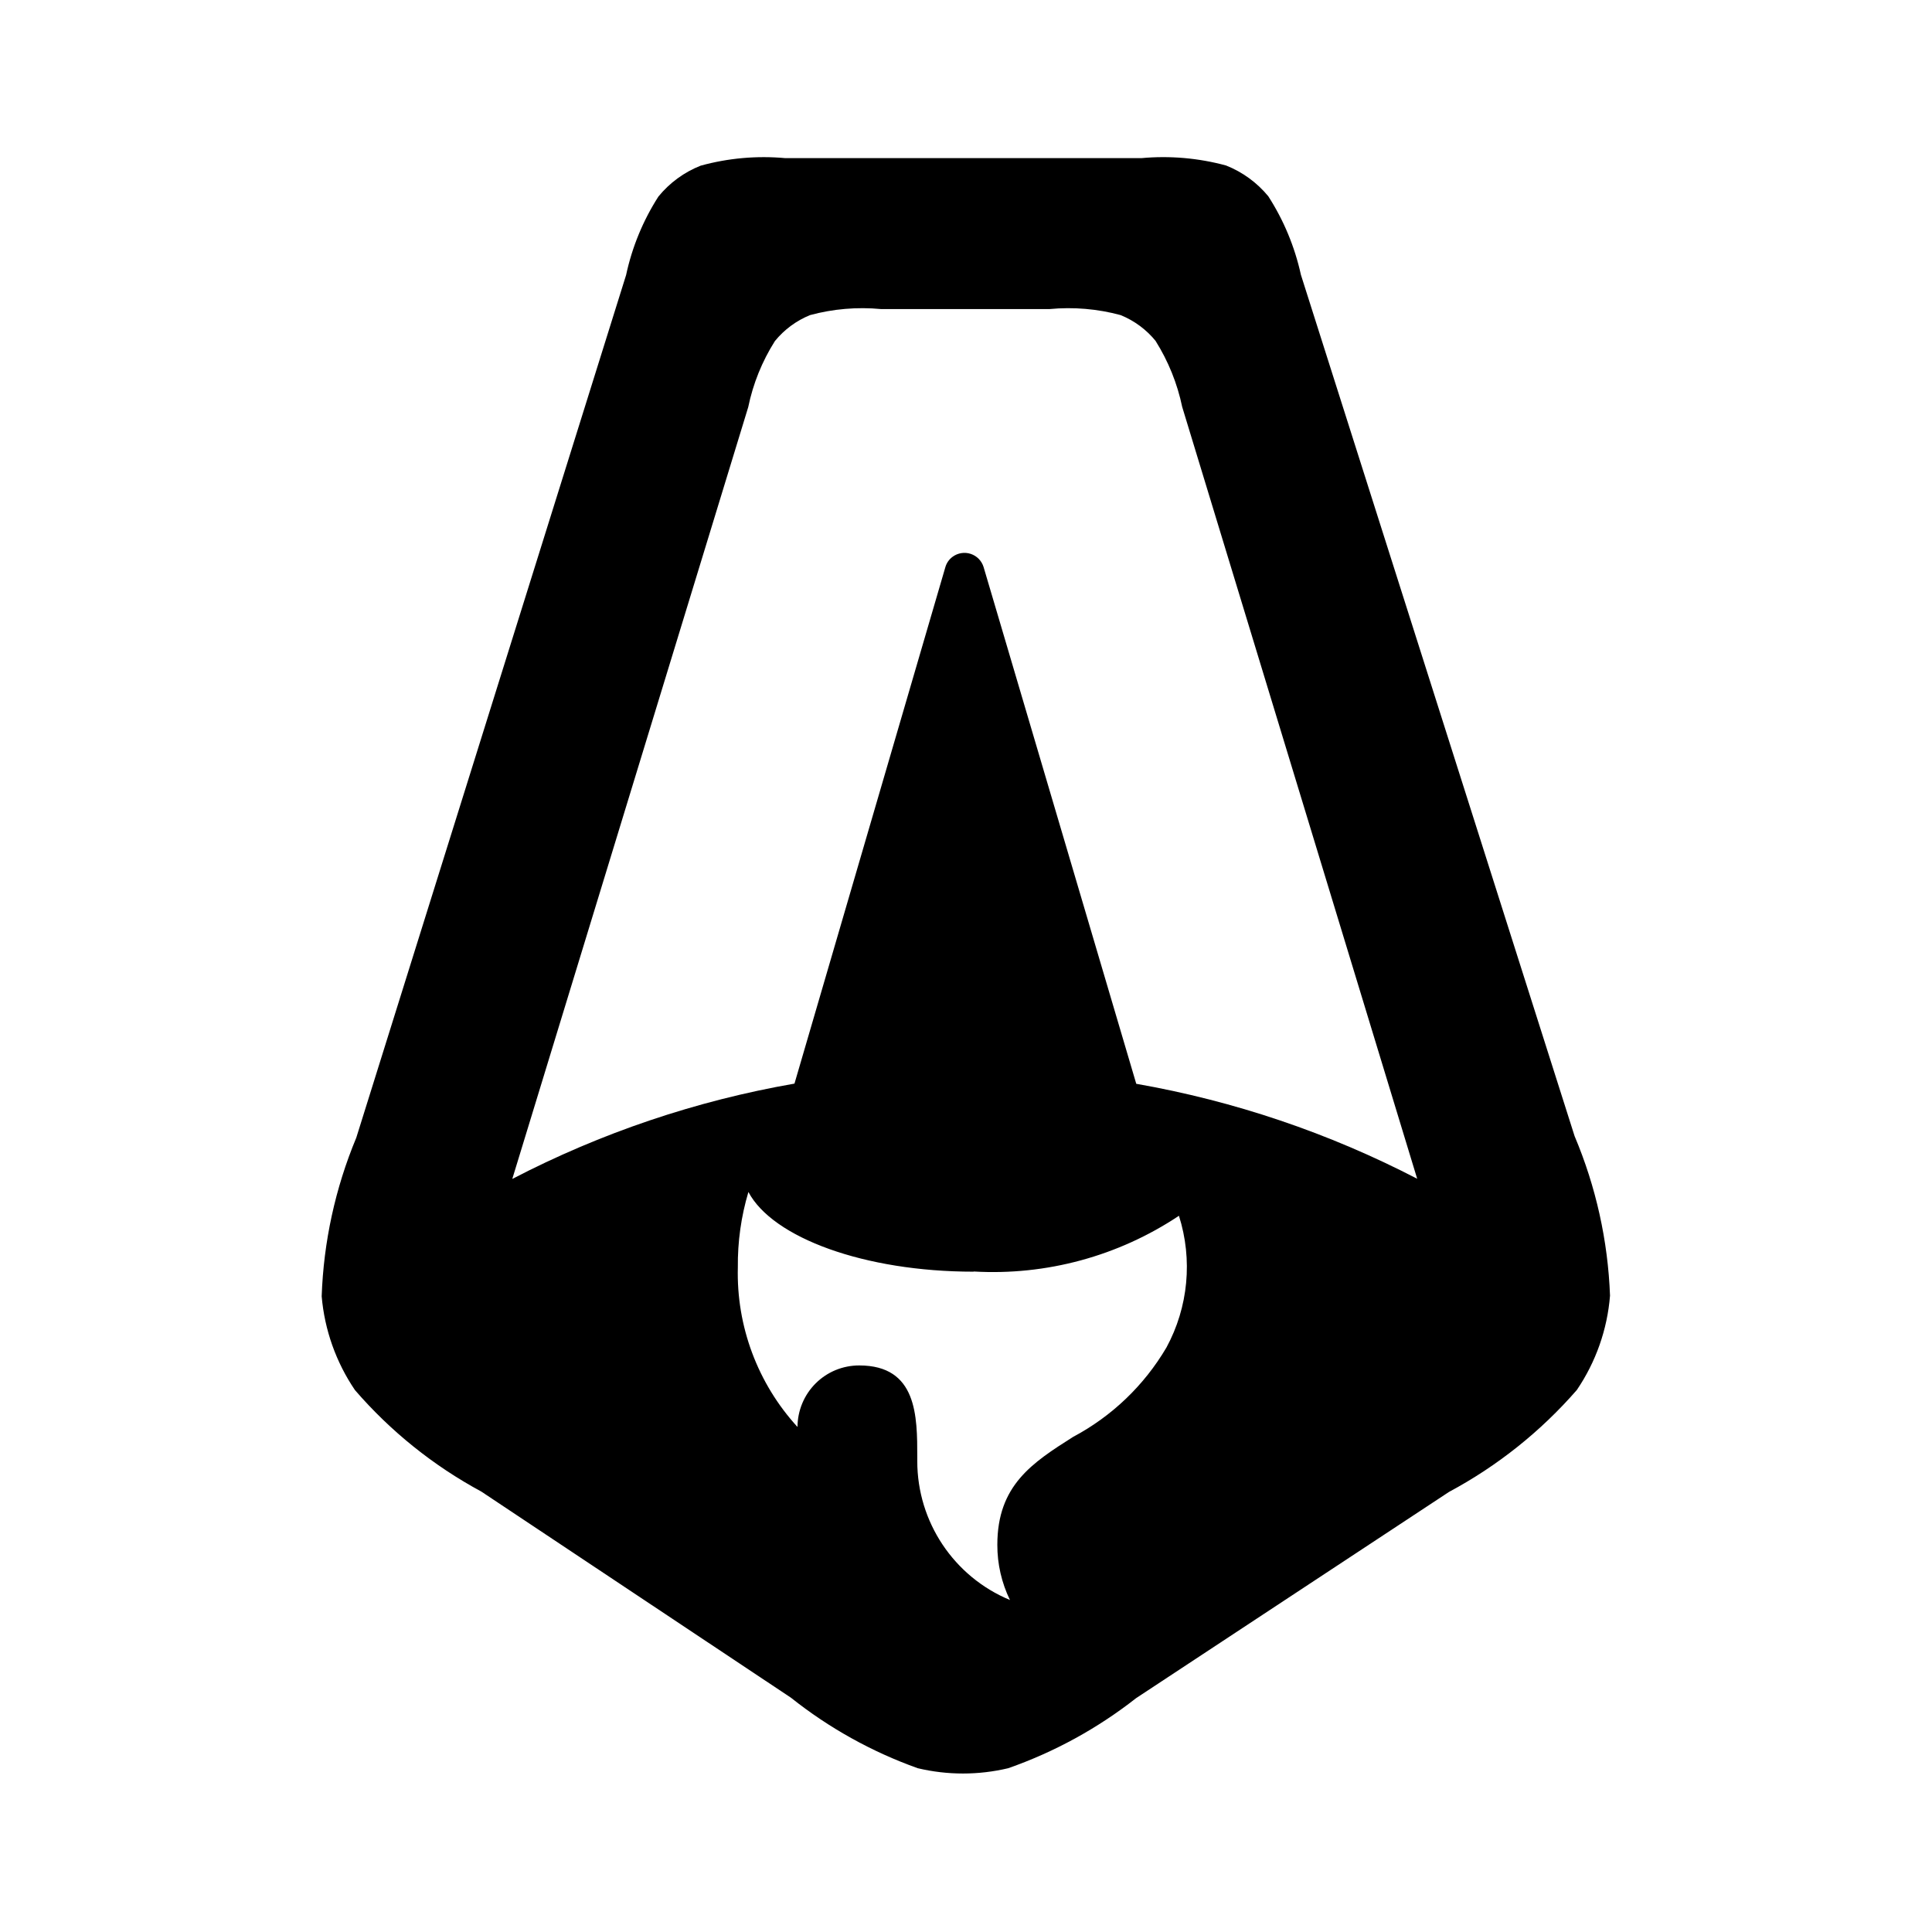
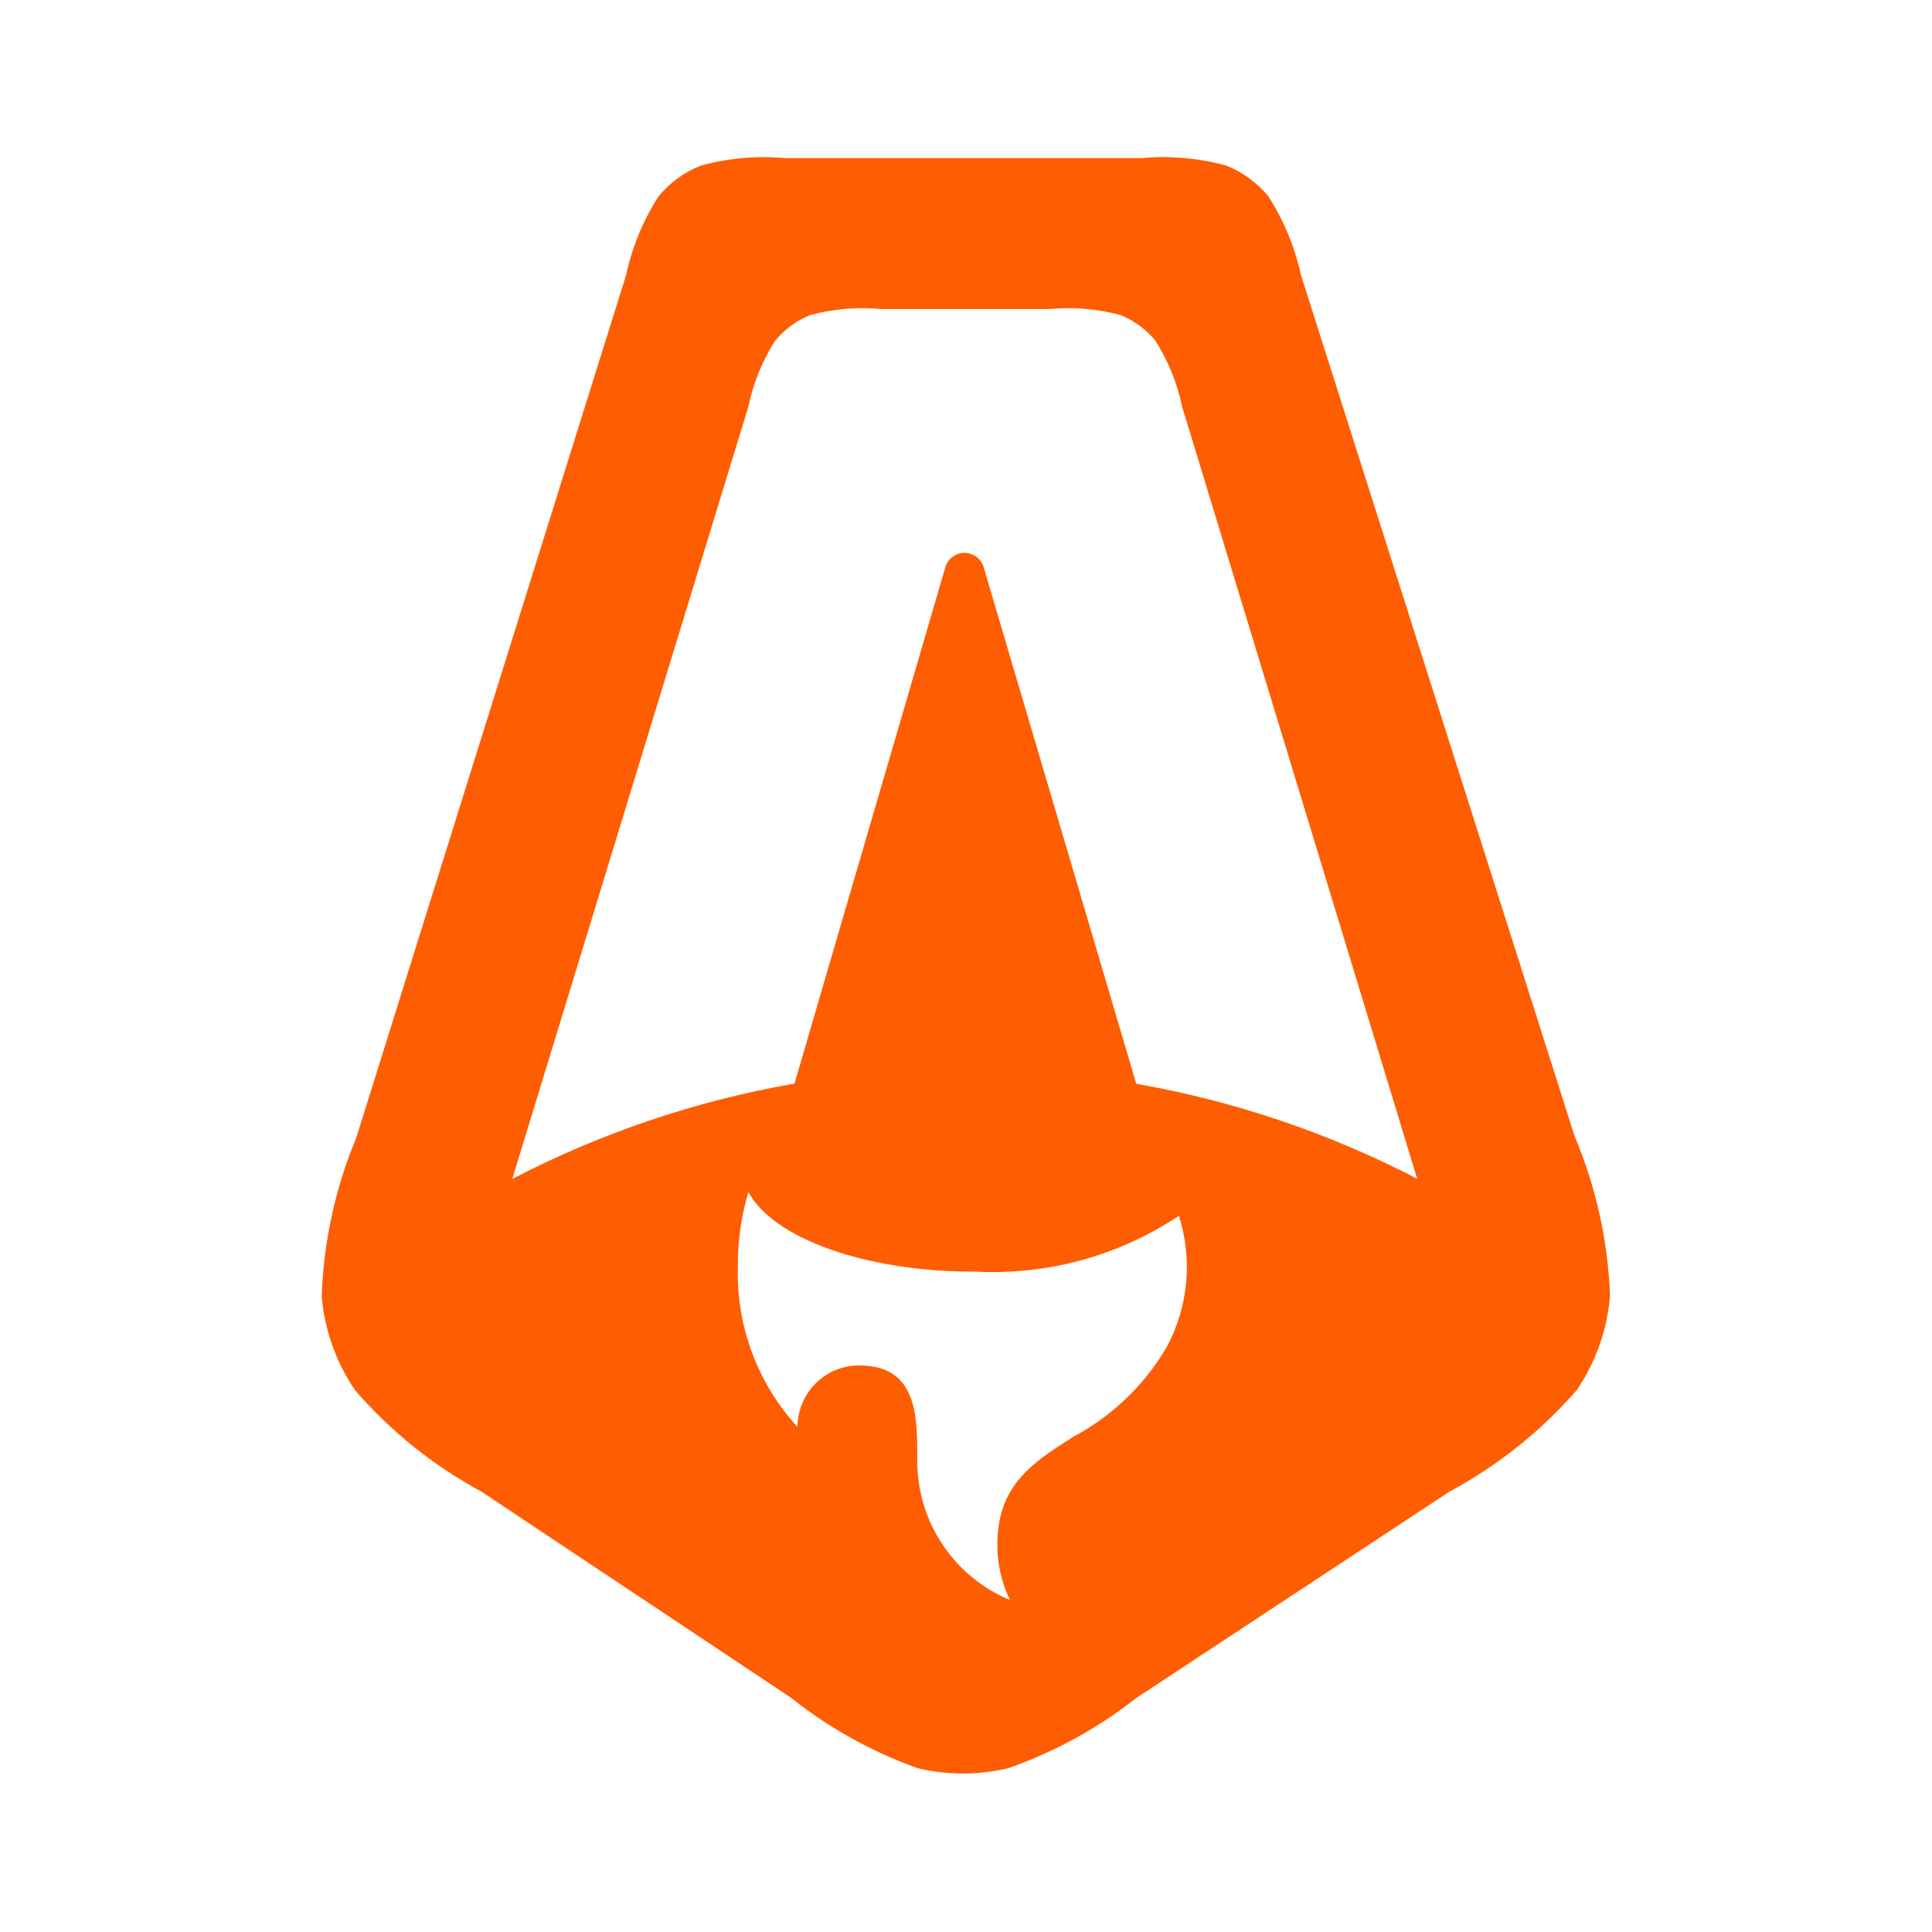
- <svg xmlns="http://www.w3.org/2000/svg" width="800px" height="800px" viewBox="0 0 32 32" fill="#000000">
-   <g id="SVGRepo_bgCarrier" stroke-width="0" />
-   <g id="SVGRepo_tracerCarrier" stroke-linecap="round" stroke-linejoin="round" />
-   <g id="SVGRepo_iconCarrier">
-     <path d="M5.9,18.847a7.507,7.507,0,0,0-.572,2.624,3.265,3.265,0,0,0,.551,1.553,7.427,7.427,0,0,0,2.093,1.681L13.1,28.119A7.332,7.332,0,0,0,15.2,29.287a3.239,3.239,0,0,0,1.5,0,7.381,7.381,0,0,0,2.117-1.16L24,24.711a7.512,7.512,0,0,0,2.117-1.688,3.241,3.241,0,0,0,.55-1.563,7.515,7.515,0,0,0-.587-2.643L21.547,4.551a3.973,3.973,0,0,0-.54-1.3,1.733,1.733,0,0,0-.7-.51,3.972,3.972,0,0,0-1.4-.122H13.005a3.932,3.932,0,0,0-1.4.125,1.713,1.713,0,0,0-.7.512,3.94,3.94,0,0,0-.535,1.3L5.9,18.848Zm13.24-13.2a3.329,3.329,0,0,1,.441,1.093l3.892,12.784a16.168,16.168,0,0,0-4.653-1.573L16.291,9.391a.331.331,0,0,0-.513-.169.323.323,0,0,0-.119.169l-2.5,8.557a16.14,16.14,0,0,0-4.674,1.579L12.393,6.743a3.281,3.281,0,0,1,.442-1.094,1.458,1.458,0,0,1,.582-.43,3.31,3.31,0,0,1,1.175-.1h2.793a3.314,3.314,0,0,1,1.176.1,1.454,1.454,0,0,1,.583.432ZM16.127,21.06a5.551,5.551,0,0,0,3.4-.923,2.8,2.8,0,0,1-.207,2.182A3.938,3.938,0,0,1,17.773,23.8c-.674.428-1.254.8-1.254,1.787a2.079,2.079,0,0,0,.209.914,2.49,2.49,0,0,1-1.535-2.3v-.061c0-.683,0-1.524-.962-1.524a1.028,1.028,0,0,0-.391.077,1.021,1.021,0,0,0-.552.551,1.03,1.03,0,0,0-.079.391,3.769,3.769,0,0,1-.988-2.644,4.206,4.206,0,0,1,.175-1.248c.4.757,1.92,1.32,3.731,1.32Z" style="fill:#000000;fill-rule:evenodd" />
-   </g>
+ <svg xmlns="http://www.w3.org/2000/svg" width="800px" height="800px" viewBox="0 0 32 32">
+   <path d="M5.9,18.847a7.507,7.507,0,0,0-.572,2.624,3.265,3.265,0,0,0,.551,1.553,7.427,7.427,0,0,0,2.093,1.681L13.1,28.119A7.332,7.332,0,0,0,15.2,29.287a3.239,3.239,0,0,0,1.5,0,7.381,7.381,0,0,0,2.117-1.16L24,24.711a7.512,7.512,0,0,0,2.117-1.688,3.241,3.241,0,0,0,.55-1.563,7.515,7.515,0,0,0-.587-2.643L21.547,4.551a3.973,3.973,0,0,0-.54-1.3,1.733,1.733,0,0,0-.7-.51,3.972,3.972,0,0,0-1.4-.122H13.005a3.932,3.932,0,0,0-1.4.125,1.713,1.713,0,0,0-.7.512,3.94,3.94,0,0,0-.535,1.3L5.9,18.848Zm13.24-13.2a3.329,3.329,0,0,1,.441,1.093l3.892,12.784a16.168,16.168,0,0,0-4.653-1.573L16.291,9.391a.331.331,0,0,0-.513-.169.323.323,0,0,0-.119.169l-2.5,8.557a16.14,16.14,0,0,0-4.674,1.579L12.393,6.743a3.281,3.281,0,0,1,.442-1.094,1.458,1.458,0,0,1,.582-.43,3.31,3.31,0,0,1,1.175-.1h2.793a3.314,3.314,0,0,1,1.176.1,1.454,1.454,0,0,1,.583.432ZM16.127,21.06a5.551,5.551,0,0,0,3.4-.923,2.8,2.8,0,0,1-.207,2.182A3.938,3.938,0,0,1,17.773,23.8c-.674.428-1.254.8-1.254,1.787a2.079,2.079,0,0,0,.209.914,2.49,2.49,0,0,1-1.535-2.3v-.061c0-.683,0-1.524-.962-1.524a1.028,1.028,0,0,0-.391.077,1.021,1.021,0,0,0-.552.551,1.03,1.03,0,0,0-.079.391,3.769,3.769,0,0,1-.988-2.644,4.206,4.206,0,0,1,.175-1.248c.4.757,1.92,1.32,3.731,1.32Z" style="fill:#ff5d01;fill-rule:evenodd" />
</svg>
